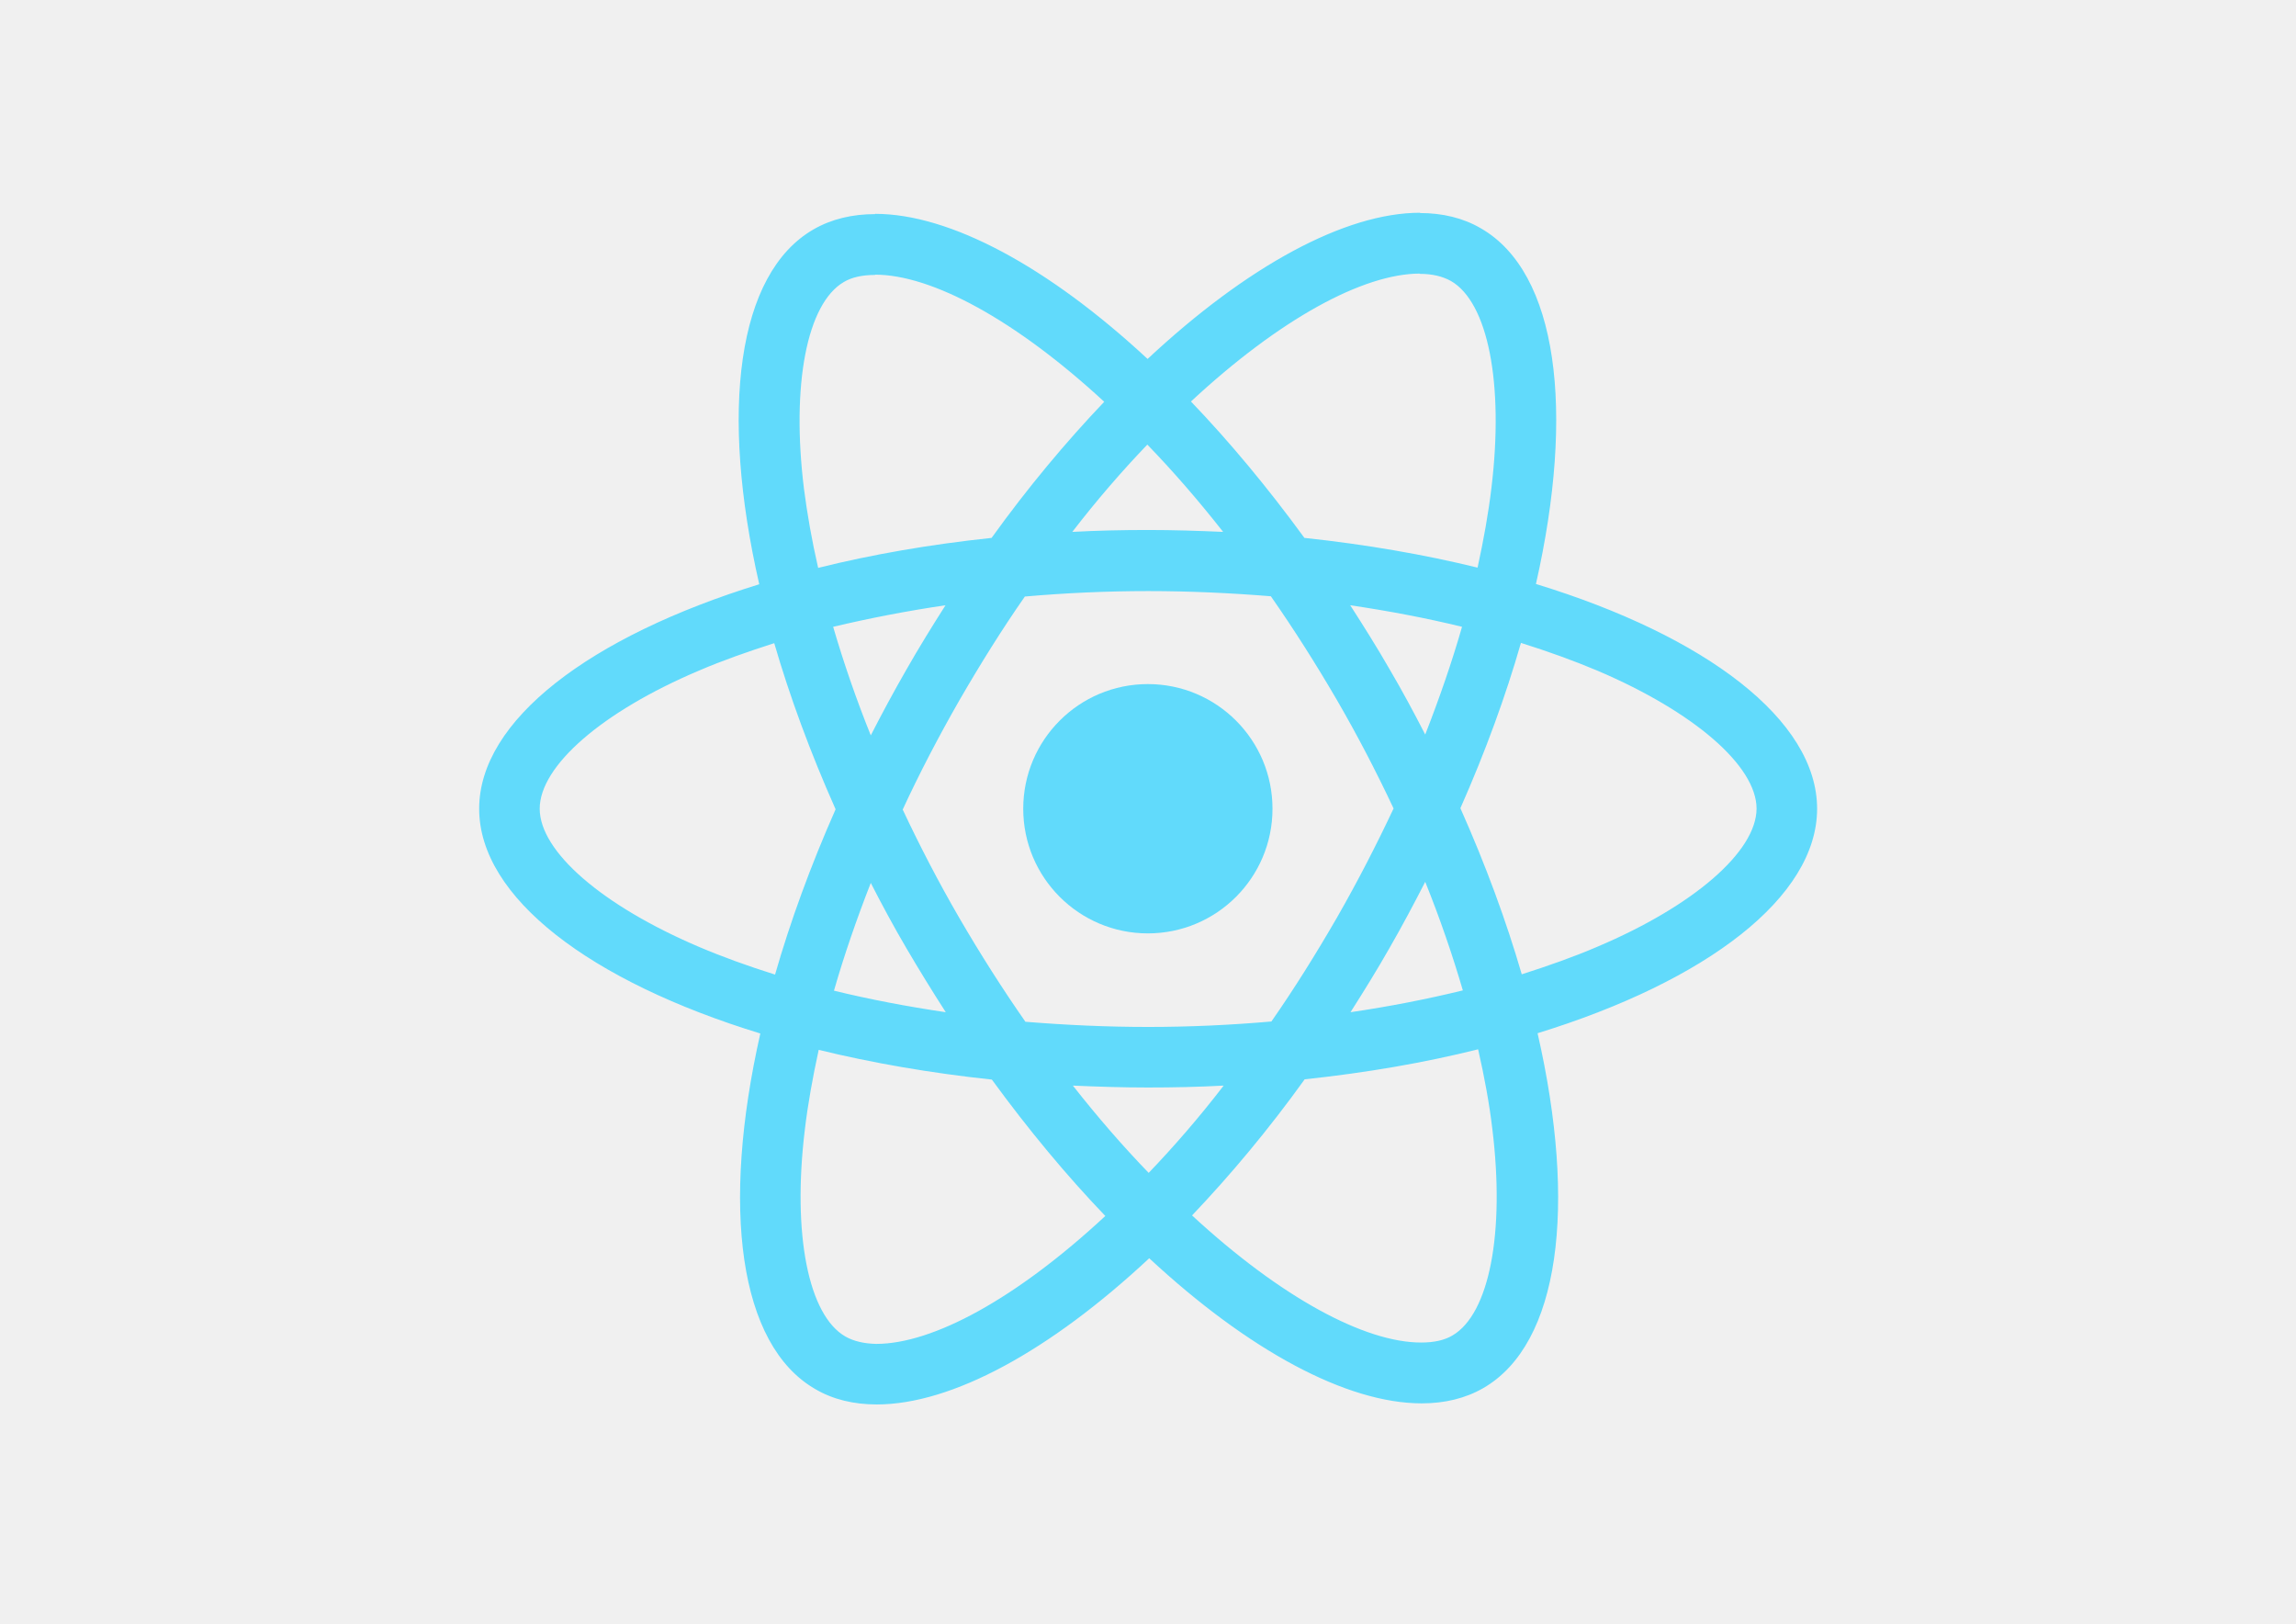
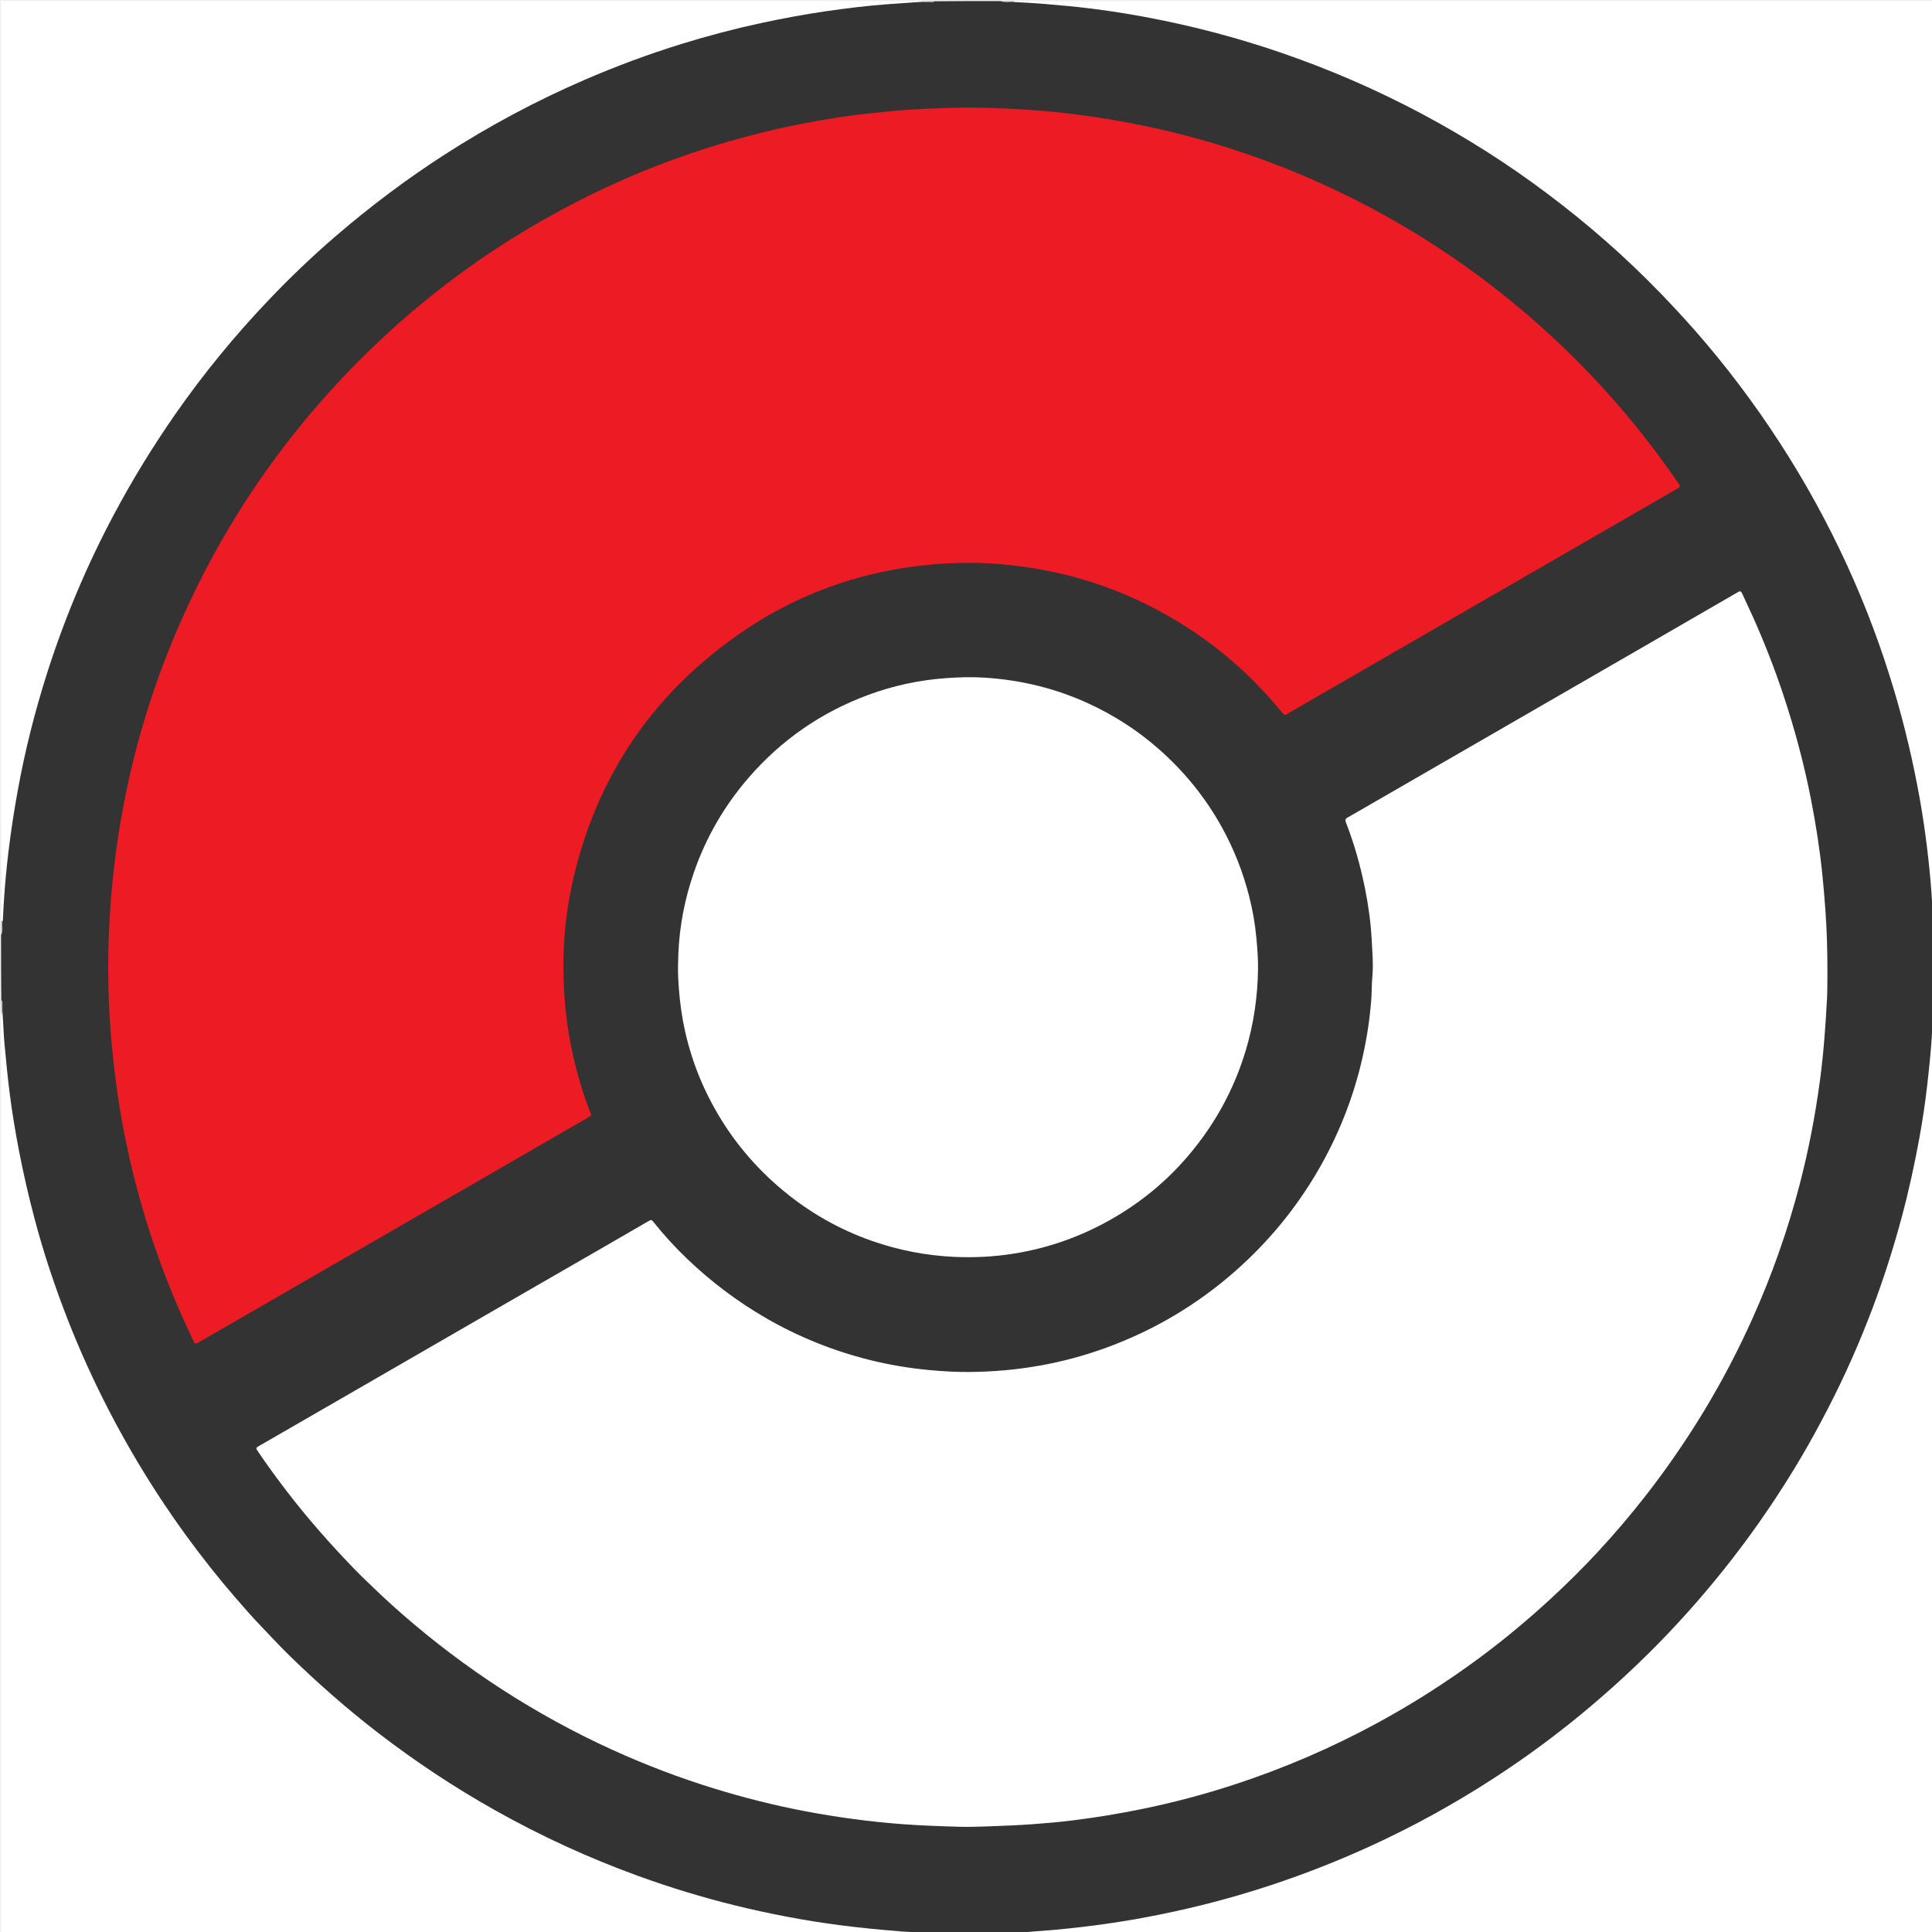
- <svg xmlns="http://www.w3.org/2000/svg" viewBox="0 0 841.9 595.3">
-   <g fill="#61DAFB">
-     <path d="M666.3 296.5c0-32.5-40.7-63.3-103.1-82.4 14.4-63.6 8-114.2-20.2-130.4-6.5-3.8-14.1-5.6-22.4-5.6v22.3c4.6 0 8.3.9 11.4 2.6 13.6 7.8 19.5 37.5 14.9 75.7-1.1 9.4-2.9 19.3-5.1 29.4-19.6-4.8-41-8.5-63.5-10.9-13.5-18.5-27.5-35.3-41.6-50 32.6-30.3 63.2-46.9 84-46.9V78c-27.5 0-63.5 19.6-99.9 53.6-36.4-33.8-72.4-53.2-99.9-53.2v22.3c20.7 0 51.4 16.5 84 46.6-14 14.7-28 31.4-41.3 49.9-22.6 2.4-44 6.1-63.6 11-2.3-10-4-19.7-5.2-29-4.7-38.2 1.1-67.9 14.6-75.8 3-1.8 6.9-2.6 11.5-2.6V78.5c-8.4 0-16 1.8-22.6 5.6-28.1 16.2-34.4 66.7-19.9 130.1-62.2 19.2-102.7 49.9-102.7 82.3 0 32.5 40.7 63.3 103.1 82.4-14.4 63.6-8 114.2 20.2 130.4 6.5 3.8 14.1 5.6 22.5 5.6 27.5 0 63.5-19.6 99.9-53.6 36.4 33.8 72.4 53.2 99.9 53.2 8.4 0 16-1.8 22.6-5.6 28.1-16.2 34.4-66.7 19.9-130.1 62-19.1 102.5-49.9 102.5-82.3zm-130.2-66.7c-3.7 12.9-8.3 26.2-13.5 39.5-4.1-8-8.4-16-13.1-24-4.6-8-9.5-15.8-14.4-23.4 14.2 2.1 27.9 4.7 41 7.9zm-45.8 106.5c-7.8 13.5-15.8 26.3-24.1 38.2-14.9 1.3-30 2-45.2 2-15.1 0-30.2-.7-45-1.9-8.3-11.9-16.4-24.6-24.2-38-7.6-13.1-14.5-26.4-20.8-39.8 6.2-13.4 13.2-26.8 20.7-39.9 7.8-13.5 15.8-26.3 24.1-38.2 14.9-1.3 30-2 45.2-2 15.1 0 30.2.7 45 1.9 8.3 11.9 16.4 24.6 24.2 38 7.6 13.1 14.5 26.4 20.8 39.8-6.3 13.4-13.2 26.8-20.7 39.9zm32.3-13c5.4 13.4 10 26.8 13.8 39.8-13.1 3.2-26.9 5.9-41.2 8 4.9-7.7 9.8-15.6 14.4-23.7 4.6-8 8.9-16.1 13-24.1zM421.2 430c-9.3-9.6-18.6-20.3-27.8-32 9 .4 18.2.7 27.5.7 9.4 0 18.7-.2 27.8-.7-9 11.7-18.3 22.4-27.5 32zm-74.4-58.9c-14.2-2.1-27.9-4.7-41-7.9 3.7-12.9 8.3-26.2 13.5-39.5 4.1 8 8.4 16 13.1 24 4.7 8 9.5 15.8 14.4 23.4zM420.7 163c9.3 9.6 18.6 20.3 27.8 32-9-.4-18.2-.7-27.5-.7-9.4 0-18.7.2-27.8.7 9-11.7 18.3-22.4 27.5-32zm-74 58.9c-4.9 7.7-9.8 15.6-14.4 23.7-4.6 8-8.9 16-13 24-5.4-13.4-10-26.8-13.8-39.8 13.1-3.1 26.9-5.8 41.2-7.9zm-90.5 125.2c-35.4-15.1-58.3-34.9-58.3-50.6 0-15.7 22.9-35.6 58.3-50.6 8.6-3.7 18-7 27.7-10.1 5.7 19.6 13.2 40 22.5 60.9-9.2 20.8-16.6 41.1-22.2 60.6-9.9-3.1-19.3-6.5-28-10.2zM310 490c-13.6-7.8-19.5-37.5-14.9-75.7 1.1-9.4 2.9-19.3 5.1-29.4 19.6 4.8 41 8.5 63.5 10.9 13.5 18.5 27.5 35.3 41.6 50-32.6 30.3-63.2 46.9-84 46.9-4.5-.1-8.3-1-11.3-2.7zm237.2-76.2c4.7 38.2-1.1 67.9-14.6 75.8-3 1.8-6.9 2.6-11.5 2.6-20.7 0-51.4-16.5-84-46.6 14-14.7 28-31.4 41.3-49.9 22.6-2.4 44-6.1 63.6-11 2.3 10.1 4.1 19.8 5.2 29.1zm38.5-66.7c-8.6 3.7-18 7-27.7 10.1-5.7-19.6-13.2-40-22.5-60.9 9.2-20.8 16.6-41.1 22.2-60.6 9.9 3.1 19.3 6.5 28.1 10.2 35.4 15.1 58.3 34.9 58.3 50.6-.1 15.7-23 35.6-58.4 50.6zM320.8 78.4z" />
-     <circle cx="420.9" cy="296.5" r="45.7" />
-     <path d="M520.5 78.1z" />
-   </g>
+ <svg xmlns="http://www.w3.org/2000/svg" version="1.1" id="Layer_1" x="0px" y="0px" width="100%" viewBox="0 0 3633 3633" enable-background="new 0 0 3633 3633" xml:space="preserve">
+   <path fill="#343333" opacity="1" stroke="none" d=" M1757.299,2.444   C1798.708,2 1839.417,2 1881.063,2   C1888.971,4.137 1896.123,2.458 1903.971,3.002   C1970.434,3.338 2035.584,9.133 2100.497,19.199   C2200.141,34.65 2297.854,57.935 2393.527,89.561   C2464.119,112.897 2533.005,140.579 2600.269,172.451   C2678.424,209.484 2753.378,252.04 2825.439,299.705   C2886.905,340.361 2945.628,384.738 3001.618,432.696   C3040.34,465.862 3077.632,500.546 3113.567,536.727   C3183.213,606.848 3246.419,682.339 3303.942,762.68   C3363.451,845.794 3415.369,933.436 3460.017,1025.305   C3509.216,1126.537 3548.298,1231.643 3577.826,1340.3   C3598.905,1417.865 3614.624,1496.488 3625.39,1576.114   C3630.296,1612.393 3633.65,1648.788 3634.229,1685.459   C3634.439,1698.749 3634.826,1712.059 3634.998,1726.163   C3635.059,1733.514 3634.867,1740.067 3635.554,1747.309   C3636,1794.708 3636,1841.417 3636,1889.063   C3633.772,1896.343 3635.569,1902.894 3634.998,1910.12   C3636.071,2005.96 3622.229,2099.313 3603.132,2192.069   C3577.578,2316.185 3539.046,2436.186 3488.054,2552.143   C3430.532,2682.949 3358.56,2805.344 3272.075,2919.112   C3235.576,2967.124 3196.728,3013.161 3155.675,3057.416   C3023.374,3200.036 2872.137,3318.307 2702.074,3412.663   C2596.843,3471.048 2486.91,3518.559 2372.285,3555.056   C2281.055,3584.104 2188.053,3605.864 2093.297,3619.88   C2041.271,3627.575 1989.149,3634.215 1936.4,3634.1   C1929.117,3634.084 1921.831,3635.351 1913.696,3634.998   C1905.729,3635.063 1898.565,3634.861 1890.701,3635.556   C1843.958,3636 1797.916,3636 1750.937,3636   C1743.03,3633.863 1735.88,3635.542 1728.033,3634.998   C1664.236,3634.487 1601.752,3628.56 1539.515,3618.782   C1457.783,3605.941 1377.339,3587.781 1298.049,3564.202   C1223.518,3542.039 1150.916,3514.777 1079.85,3483.324   C983.622,3440.734 891.997,3389.724 804.676,3331.125   C739.619,3287.466 677.646,3239.712 618.704,3187.971   C578.352,3152.55 539.41,3115.69 502.423,3076.861   C441.47,3012.872 385.224,2944.901 334.19,2872.68   C287.021,2805.928 244.388,2736.45 206.353,2664.057   C142.849,2543.187 93.898,2416.759 58.994,2284.813   C39.381,2210.676 24.726,2135.571 14.523,2059.584   C7.742,2009.077 3.408,1958.394 3.878,1906.581   C2.077,1897.701 3.521,1889.498 2.448,1880.686   C2,1839.958 2,1799.916 2,1758.937   C4.471,1750.056 1.86,1741.804 3.634,1733.028   C5.138,1583.872 33.38,1439.858 74.709,1298.04   C101.892,1204.762 137.535,1114.745 179.733,1027.215   C230.836,921.216 291.832,821.299 362.252,727.132   C402.974,672.678 447.051,621.049 493.492,571.308   C565.551,494.128 644.072,424.296 728.356,360.914   C809.196,300.123 894.658,246.656 984.544,200.103   C1117.199,131.399 1256.272,80.348 1401.555,46.034   C1471.285,29.564 1541.796,17.662 1613.021,9.522   C1653.119,4.939 1693.304,4.455 1734.302,3.002   C1742.27,2.937 1749.435,3.139 1757.299,2.444  z" />
+   <path fill="#FFFFFF" opacity="1" stroke="none" d=" M1734.543,3.305   C1711.325,5.134 1688.786,6.389 1666.286,8.136   C1628.24,11.089 1590.375,15.687 1552.615,21.202   C1511.525,27.203 1470.738,34.8 1430.155,43.574   C1380.096,54.397 1330.624,67.463 1281.713,82.584   C1220.099,101.633 1159.722,124.07 1100.486,149.618   C1008.133,189.449 919.82,236.766 835.283,291.236   C763.61,337.418 695.732,388.643 631.111,444.195   C587.42,481.755 545.823,521.603 506.083,563.278   C441.994,630.489 383.155,702.066 330.017,778.319   C287.76,838.956 249.225,901.814 214.463,967.028   C163.702,1062.257 121.973,1161.301 89.101,1264.048   C65.807,1336.854 47.151,1410.84 33.468,1486.1   C26.355,1525.229 20.281,1564.473 15.646,1603.96   C12.168,1633.585 9.266,1663.243 7.437,1693.032   C6.684,1705.3 5.872,1717.55 5.399,1730.728   C4.751,1732.5 4.037,1732.921 2.526,1732.442   C2,1155.479 2,578.958 2,2   C578.708,2 1155.417,2 1733.063,2   C1734.413,2.317 1734.827,2.634 1734.543,3.305  z" />
+   <path fill="#FFFFFF" opacity="1" stroke="none" d=" M4.822,1905.756   C6.279,1925.187 6.746,1944.139 8.461,1962.977   C11.374,1994.977 14.514,2026.978 18.593,2058.846   C23.054,2093.698 28.91,2128.352 35.513,2162.888   C43.618,2205.285 53.329,2247.289 64.282,2289.022   C73.308,2323.415 83.455,2357.496 94.715,2391.201   C114.938,2451.731 138.059,2511.161 164.488,2569.286   C189.42,2624.118 217.055,2677.538 247.24,2729.661   C279.264,2784.959 314.171,2838.363 351.841,2889.966   C380.453,2929.16 410.543,2967.19 442.295,3003.89   C458.81,3022.979 475.408,3041.997 492.969,3060.148   C509.399,3077.131 525.287,3094.662 542.176,3111.17   C595.932,3163.715 652.235,3213.346 711.87,3259.208   C781.333,3312.627 854.145,3360.904 930.505,3403.85   C1017.247,3452.634 1107.384,3494.031 1200.967,3527.915   C1260.03,3549.302 1320.022,3567.655 1381.003,3582.703   C1446.511,3598.868 1512.688,3611.489 1579.627,3620.231   C1618.141,3625.261 1656.772,3628.866 1695.461,3632.001   C1705.058,3632.778 1714.704,3632.949 1725.183,3633.688   C1726.435,3634.322 1726.832,3634.667 1726.614,3635.506   C1151.479,3636 576.958,3636 2,3636   C2,3059.958 2,2483.917 2,1906.937   C2.65,1905.285 3.448,1905.028 4.822,1905.756  z" />
+   <path fill="#FFFFFF" opacity="1" stroke="none" d=" M1913.366,3634.495   C1935.797,3632.413 1957.662,3631.173 1979.463,3629.219   C2035.682,3624.178 2091.608,3616.888 2147.149,3606.708   C2227.322,3592.014 2306.192,3572.287 2383.69,3546.948   C2449.782,3525.338 2514.407,3500.12 2577.626,3471.165   C2657.259,3434.693 2733.745,3392.565 2807.253,3344.982   C2870.704,3303.909 2931.348,3259.048 2989.132,3210.32   C3018.871,3185.241 3047.837,3159.325 3075.966,3132.435   C3090.416,3118.621 3104.709,3104.659 3118.672,3090.378   C3168.448,3039.463 3215.177,2985.879 3258.739,2929.533   C3305.988,2868.418 3349.182,2804.569 3388.316,2737.977   C3405.329,2709.028 3421.343,2679.531 3436.794,2649.707   C3468.939,2587.653 3497.159,2523.865 3521.758,2458.491   C3542.82,2402.514 3560.86,2345.551 3576.351,2287.757   C3589.415,2239.017 3600.115,2189.766 3609.204,2140.176   C3615.357,2106.6 3620.333,2072.799 3624.207,2038.867   C3627.589,2009.238 3630.62,1979.581 3632.592,1949.8   C3633.384,1937.85 3633.76,1925.931 3634.183,1913.068   C3634.561,1911.687 3634.802,1911.225 3635.521,1911.381   C3636,2486.521 3636,3061.042 3636,3636   C3062.625,3636 2489.25,3636 1914.937,3636   C1913.591,3635.671 1913.181,3635.342 1913.366,3634.495  z" />
+   <path fill="#FFFFFF" opacity="1" stroke="none" d=" M3634.736,1726.528   C3633.846,1709.553 3633.101,1693.314 3631.887,1677.077   C3629.786,1648.954 3626.984,1620.906 3623.558,1592.932   C3619.774,1562.024 3615.225,1531.209 3609.717,1500.551   C3597.617,1433.208 3582.039,1366.7 3562.591,1301.076   C3538.657,1220.316 3509.312,1141.593 3474.294,1065.015   C3437.451,984.444 3394.993,906.939 3346.769,832.565   C3298.395,757.959 3245.075,687.158 3186.32,620.428   C3166.09,597.452 3145.258,575.058 3124.017,553.005   C3056.959,483.388 2984.39,420.067 2907.058,362.177   C2834.249,307.673 2757.689,259.046 2677.501,216.077   C2590.032,169.206 2499.333,129.932 2405.41,97.907   C2327.313,71.279 2247.761,50.2 2166.817,34.513   C2113.684,24.216 2060.162,16.219 2006.223,11.164   C1981.106,8.81 1956.007,6.484 1930.81,5.086   C1923.189,4.663 1915.564,4.275 1907.045,3.826   C1905.69,3.424 1905.225,3.188 1905.38,2.477   C2482.521,2 3059.041,2 3636,2   C3636,576.042 3636,1150.083 3636,1725.063   C3635.683,1726.415 3635.367,1726.829 3634.736,1726.528  z" />
+   <path fill="#BAB6B6" opacity="1" stroke="none" d=" M2,1732.926   C2.704,1731.858 3.408,1731.715 4.652,1731.596   C3.374,1739.948 6.293,1748.637 2.638,1757.438   C2,1749.951 2,1741.902 2,1732.926  z" />
+   <path fill="#BEC2C2" opacity="1" stroke="none" d=" M5.212,1905.46   C4.532,1906.203 3.813,1906.119 2.548,1906.018   C2,1897.951 2,1889.902 2,1880.926   C5.326,1881.369 4.308,1884.363 4.473,1886.841   C4.867,1892.764 3.819,1898.745 5.212,1905.46  z" />
+   <path fill="#BBBBBB" opacity="1" stroke="none" d=" M1905.079,2   C1906,2 1906.134,2.824 1906.145,3.241   C1898.376,4.132 1890.598,4.362 1882.414,2.752   C1889.386,2 1896.772,2 1905.079,2  z" />
+   <path fill="#BBBBBB" opacity="1" stroke="none" d=" M1734.762,3.795   C1733.846,3.658 1733.866,2.824 1733.933,2.412   C1741.386,2 1748.772,2 1757.079,2   C1755.41,5.834 1751.527,3.591 1748.268,3.897   C1744.107,4.288 1739.878,3.954 1734.762,3.795  z" />
+   <path fill="#BABABA" opacity="1" stroke="none" d=" M1726.921,3636   C1726.031,3635.663 1726.062,3635.327 1726.066,3634.484   C1733.673,3634.328 1741.352,3633.23 1749.477,3635.338   C1742.614,3636 1735.228,3636 1726.921,3636  z" />
+   <path fill="#BABABA" opacity="1" stroke="none" d=" M1913.052,3633.932   C1913.943,3634.315 1913.925,3634.653 1913.953,3635.495   C1906.614,3636 1899.228,3636 1890.921,3636   C1893.218,3632.441 1897.443,3634.403 1901.211,3634.057   C1904.83,3633.725 1908.497,3633.921 1913.052,3633.932  z" />
+   <path fill="#BBBBBB" opacity="1" stroke="none" d=" M3634.252,1726.716   C3634.421,1725.811 3635.254,1725.538 3635.627,1725.769   C3636,1732.723 3636,1739.445 3636,1747.084   C3632.187,1745.404 3634.452,1741.527 3634.095,1738.263   C3633.71,1734.757 3634.057,1731.171 3634.252,1726.716  z" />
+   <path fill="#BBBBBB" opacity="1" stroke="none" d=" M3636,1911.084   C3636,1912 3635.175,1912.246 3634.748,1912.198   C3633.931,1905.029 3633.588,1897.909 3635.245,1890.399   C3636,1896.723 3636,1903.445 3636,1911.084  z" />
+   <path fill="#ED1B24" opacity="1" stroke="none" d=" M1649.531,211.677   C1669.006,209.867 1687.545,207.66 1706.149,206.494   C1754.381,203.471 1802.663,201.606 1851.005,202.744   C1906.65,204.054 1962.164,207.596 2017.408,214.436   C2191.752,236.021 2358.373,284.238 2516.881,360.14   C2666.506,431.789 2801.856,524.346 2923.156,637.527   C3009.275,717.883 3085.652,806.598 3152.475,903.561   C3161.412,916.529 3161.635,914.488 3148.375,922.145   C2907.42,1061.28 2666.462,1200.411 2425.483,1339.505   C2415.031,1345.538 2416.708,1347.062 2407.962,1336.436   C2339.418,1253.157 2256.928,1187.236 2160.618,1138.807   C2089.856,1103.223 2015.203,1079.527 1936.835,1067.538   C1892.254,1060.718 1847.427,1057.318 1802.396,1058.636   C1650.911,1063.069 1511.711,1106.712 1387.492,1193.883   C1221.02,1310.705 1116.781,1469.447 1074.532,1668.488   C1061.319,1730.734 1057.365,1793.895 1060.477,1857.37   C1064.354,1936.448 1080.228,2013.173 1108.164,2087.334   C1112.412,2098.612 1114.198,2096.631 1102.735,2103.258   C1015.324,2153.79 927.856,2204.224 840.416,2254.705   C687.178,2343.172 533.953,2431.661 380.704,2520.11   C364.958,2529.198 367.62,2529.511 360.348,2514.268   C301.085,2390.037 258.509,2260.283 232.537,2125.135   C221.848,2069.511 214.401,2013.426 209.486,1956.959   C203.872,1892.446 202.189,1827.833 204.513,1763.212   C212.059,1553.396 257.839,1352.266 343.598,1160.431   C412.978,1005.231 504.605,864.482 618.375,738.191   C752.789,588.982 909.432,468.694 1088.396,377.484   C1221.631,309.58 1361.707,261.536 1508.366,232.641   C1554.778,223.497 1601.526,216.392 1649.531,211.677  z" />
+   <path fill="#FFFFFF" opacity="1" stroke="none" d=" M3436.332,1828.001   C3436.109,1845.319 3436.434,1861.665 3435.563,1877.948   C3432.838,1928.935 3429.223,1979.838 3422.472,2030.51   C3413.57,2097.34 3400.857,2163.385 3383.84,2228.6   C3361.4,2314.595 3331.864,2398.109 3295.504,2479.2   C3268.122,2540.267 3237.074,2599.416 3202.273,2656.585   C3169.034,2711.188 3132.751,2763.673 3093.372,2814.047   C3064.897,2850.47 3034.929,2885.615 3003.475,2919.45   C2975.374,2949.676 2946.008,2978.669 2915.652,3006.684   C2873.089,3045.964 2828.652,3082.943 2782.132,3117.398   C2720.857,3162.782 2656.737,3203.717 2589.686,3240.11   C2504.183,3286.518 2415.218,3324.839 2322.836,3355.186   C2264.722,3374.275 2205.656,3389.898 2145.682,3402.083   C2103.046,3410.745 2060.158,3417.835 2016.996,3423.148   C1992.301,3426.187 1967.511,3428.445 1942.669,3430.238   C1914.153,3432.295 1885.628,3433.39 1857.066,3434.415   C1839.427,3435.049 1821.787,3435.6 1804.195,3435.114   C1769.017,3434.14 1733.854,3432.906 1698.714,3430.336   C1637.037,3425.825 1575.918,3417.598 1515.195,3406.118   C1457.03,3395.121 1399.72,3380.701 1343.148,3363.285   C1277.963,3343.219 1214.355,3318.999 1152.275,3290.79   C1079.815,3257.865 1010.229,3219.685 943.384,3176.452   C878.219,3134.305 816.49,3087.632 757.985,3036.69   C739.185,3020.319 720.794,3003.485 702.831,2986.169   C690.846,2974.616 678.722,2963.203 667.145,2951.248   C621.558,2904.172 578.225,2855.127 538.378,2803.057   C519.99,2779.028 502.12,2754.625 485.198,2729.54   C480.673,2722.832 480.771,2722.686 487.88,2718.583   C548.904,2683.361 609.953,2648.182 670.971,2612.95   C763.075,2559.77 855.148,2506.537 947.257,2453.366   C1008.566,2417.977 1069.925,2382.674 1131.244,2347.3   C1160.323,2330.525 1189.352,2313.664 1218.42,2296.87   C1224.884,2293.136 1224.999,2293.126 1229.649,2298.917   C1248.828,2322.796 1269.42,2345.41 1291.523,2366.581   C1337.096,2410.232 1387.144,2447.981 1441.893,2479.46   C1502.509,2514.313 1566.81,2540.088 1634.555,2557.117   C1671.625,2566.435 1709.256,2572.722 1747.387,2576.29   C1772.24,2578.617 1797.124,2580.097 1822.009,2579.93   C1911.502,2579.33 1998.551,2564.447 2082.653,2533.377   C2172.225,2500.286 2252.826,2452.233 2324.341,2388.892   C2384.576,2335.541 2435.23,2274.348 2476.087,2205.026   C2516.404,2136.622 2545.333,2063.72 2562.633,1986.225   C2570.444,1951.234 2575.833,1915.902 2578.549,1880.107   C2579.631,1865.837 2579.262,1851.516 2580.57,1837.351   C2582.755,1813.701 2580.542,1790.189 2579.339,1766.728   C2577.712,1734.984 2573.256,1703.441 2567.065,1672.185   C2558.536,1629.119 2546.702,1587.015 2530.771,1546.111   C2528.702,1540.799 2530.893,1539.131 2534.765,1536.918   C2558.427,1523.394 2581.996,1509.705 2605.599,1496.078   C2696.265,1443.737 2786.933,1391.397 2877.6,1339.058   C2946.396,1299.344 3015.205,1259.654 3083.986,1219.916   C3142.981,1185.831 3201.946,1151.693 3260.926,1117.582   C3263.227,1116.251 3265.688,1115.148 3267.835,1113.606   C3271.963,1110.641 3274.168,1111.974 3276.11,1116.283   C3282.527,1130.52 3289.354,1144.573 3295.745,1158.821   C3317.375,1207.046 3336.64,1256.223 3353.331,1306.357   C3375.165,1371.935 3393.002,1438.613 3406.088,1506.515   C3414.683,1551.109 3421.776,1595.926 3426.46,1641.127   C3428.852,1664.209 3430.81,1687.302 3432.493,1710.447   C3435.316,1749.265 3436.417,1788.105 3436.332,1828.001  z" />
+   <path fill="#FFFFFF" opacity="1" stroke="none" d=" M1275.668,1791.823   C1278.006,1739.46 1287.93,1689.503 1304.689,1640.917   C1327.389,1575.11 1361.627,1515.849 1407.081,1463.168   C1468.74,1391.706 1544.01,1339.564 1632.459,1306.804   C1680.005,1289.194 1729.197,1278.652 1779.921,1275.115   C1803.522,1273.469 1827.089,1272.7 1850.643,1274.194   C1919.953,1278.592 1986.395,1294.632 2049.479,1324.103   C2096.187,1345.924 2139.08,1373.563 2177.846,1407.515   C2226.571,1450.189 2266.884,1499.686 2298.171,1556.502   C2320.581,1597.199 2337.365,1640.089 2348.862,1685.043   C2355.361,1710.456 2359.951,1736.226 2362.414,1762.389   C2364.313,1782.562 2365.968,1802.727 2365.646,1822.997   C2364.825,1874.696 2357.521,1925.396 2342.644,1975.007   C2319.252,2053.018 2280.106,2122.216 2226.038,2182.886   C2185.889,2227.936 2139.142,2265.021 2086.484,2294.576   C2030.303,2326.107 1970.394,2347.092 1906.804,2357.279   C1869.635,2363.234 1832.231,2365.219 1794.538,2363.475   C1741.369,2361.016 1689.765,2350.969 1639.624,2333.428   C1578.449,2312.027 1522.909,2280.46 1473.024,2239.102   C1419.957,2195.105 1376.375,2143.064 1342.94,2082.772   C1314.217,2030.975 1294.375,1975.87 1283.877,1917.506   C1279.175,1891.364 1276.574,1865.041 1275.286,1838.459   C1274.544,1823.139 1275.128,1808.004 1275.668,1791.823  z" />
</svg>
